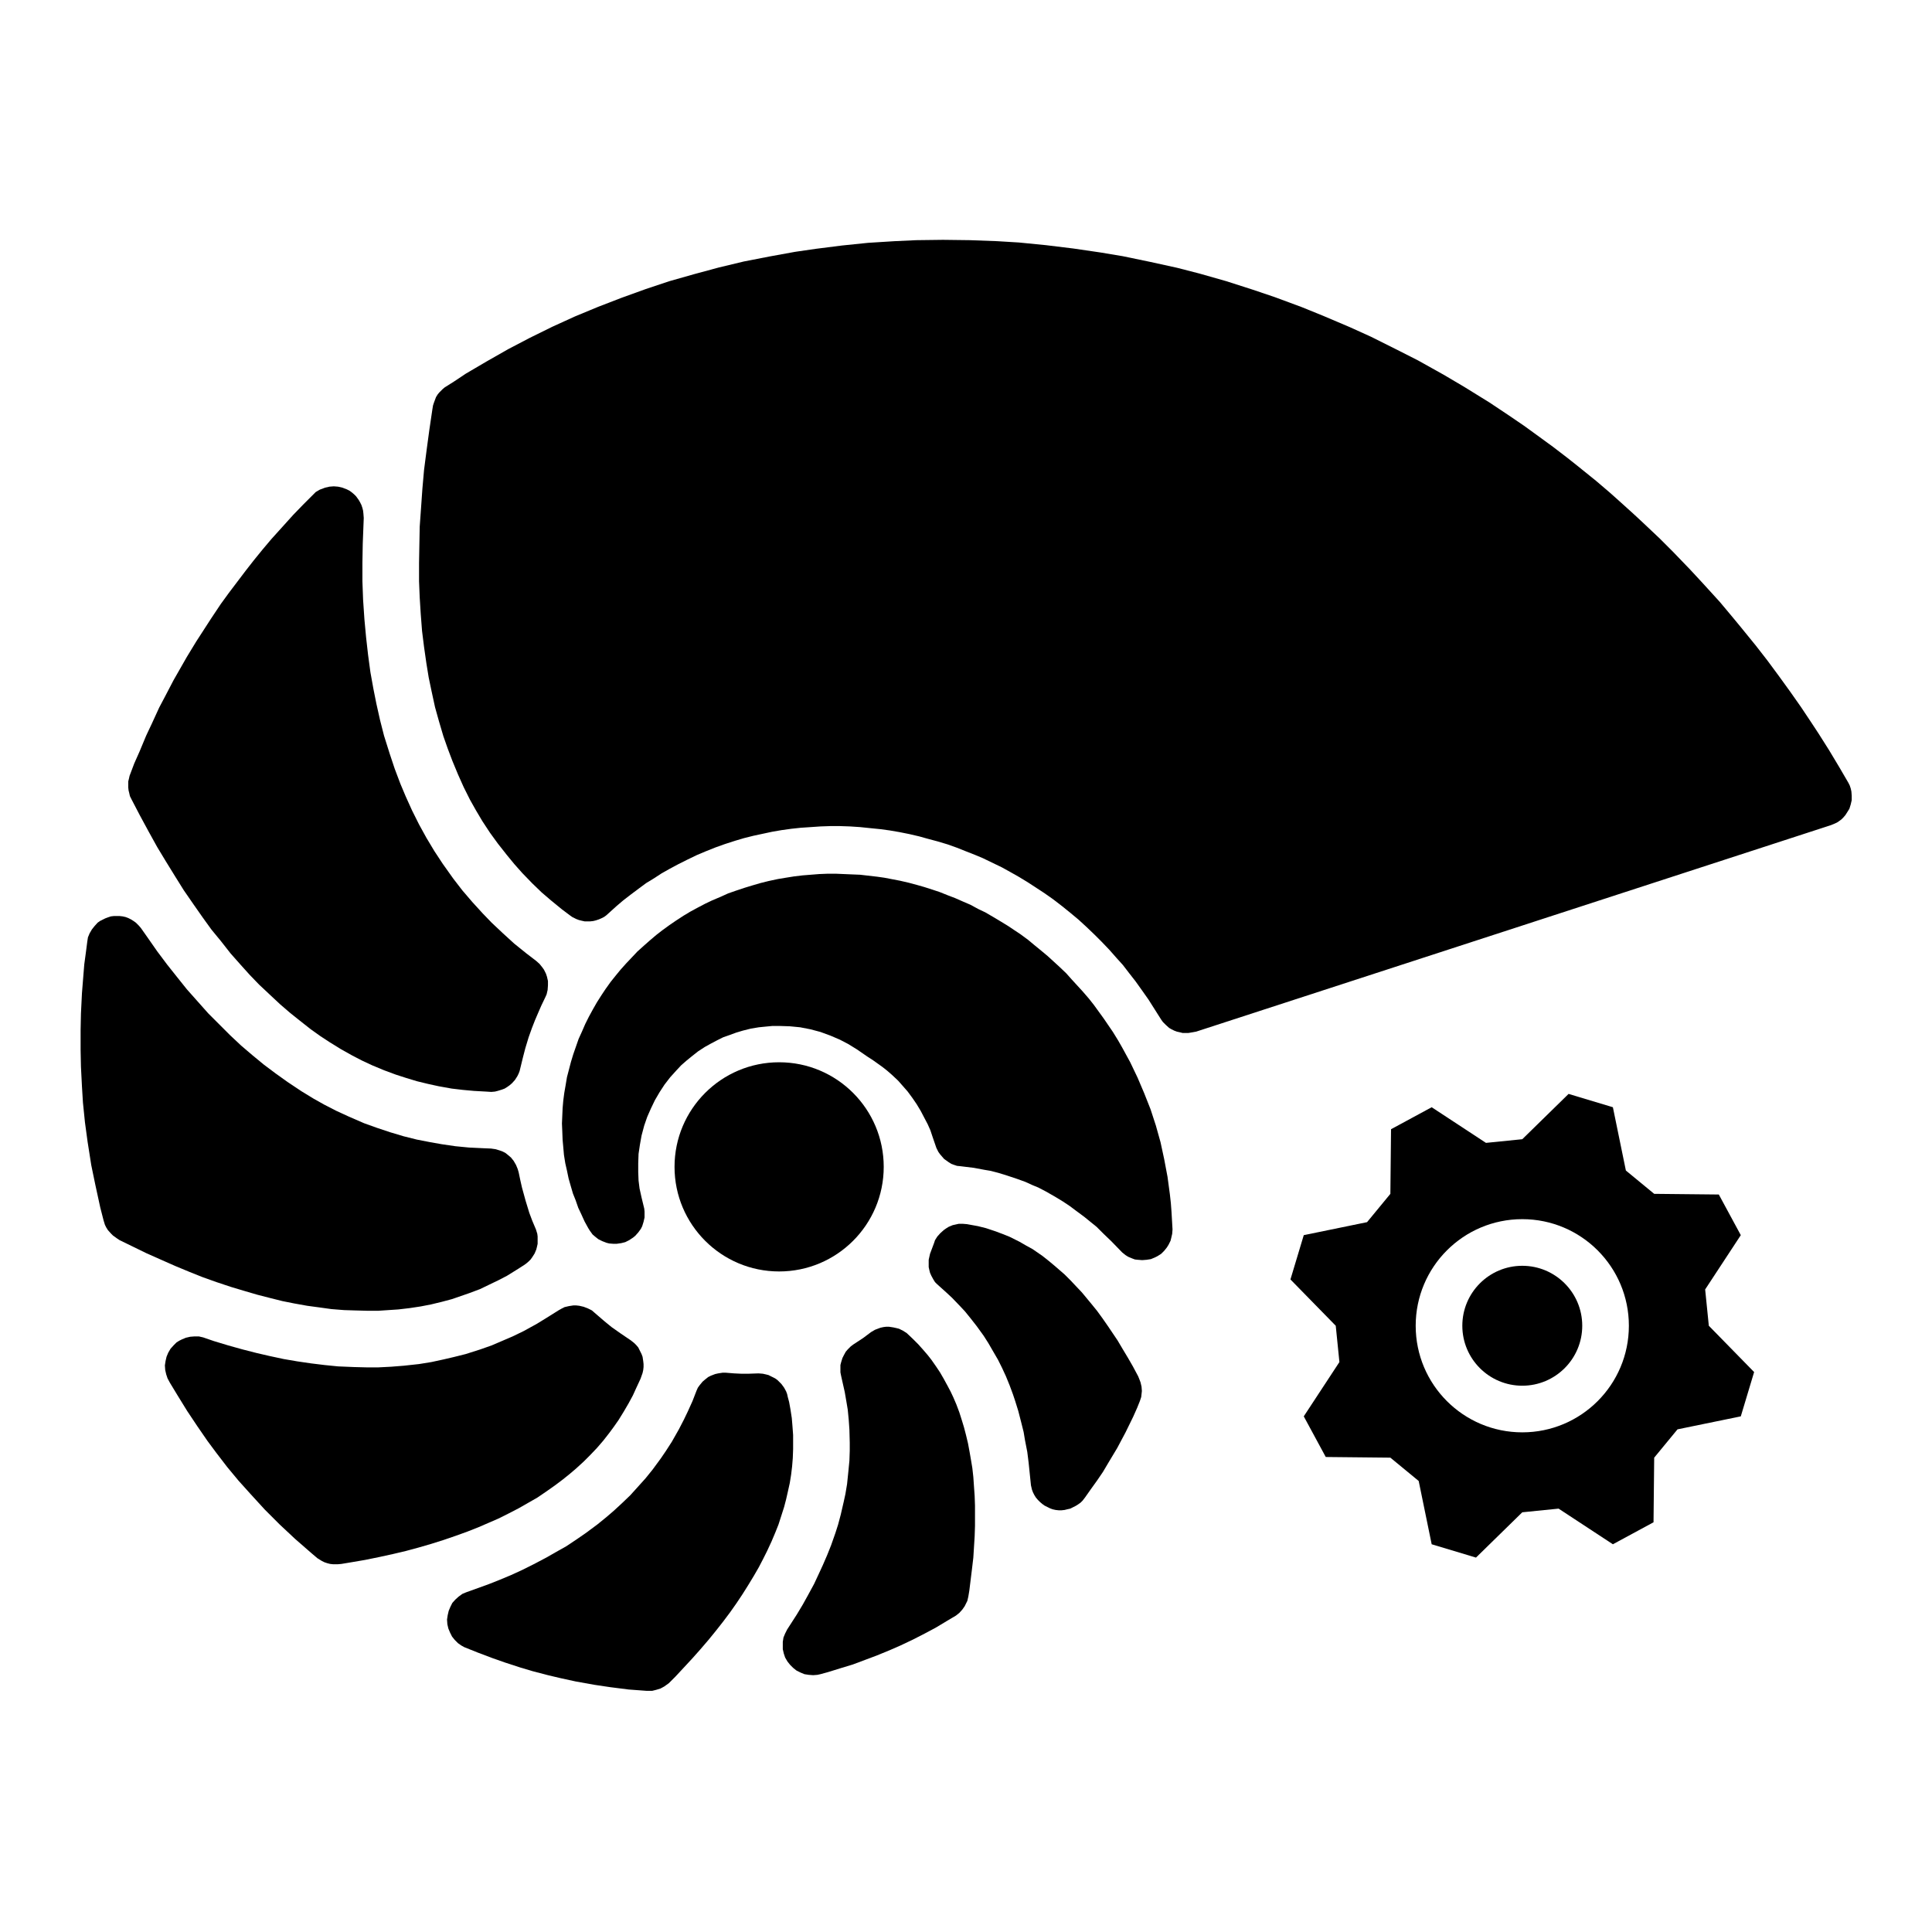
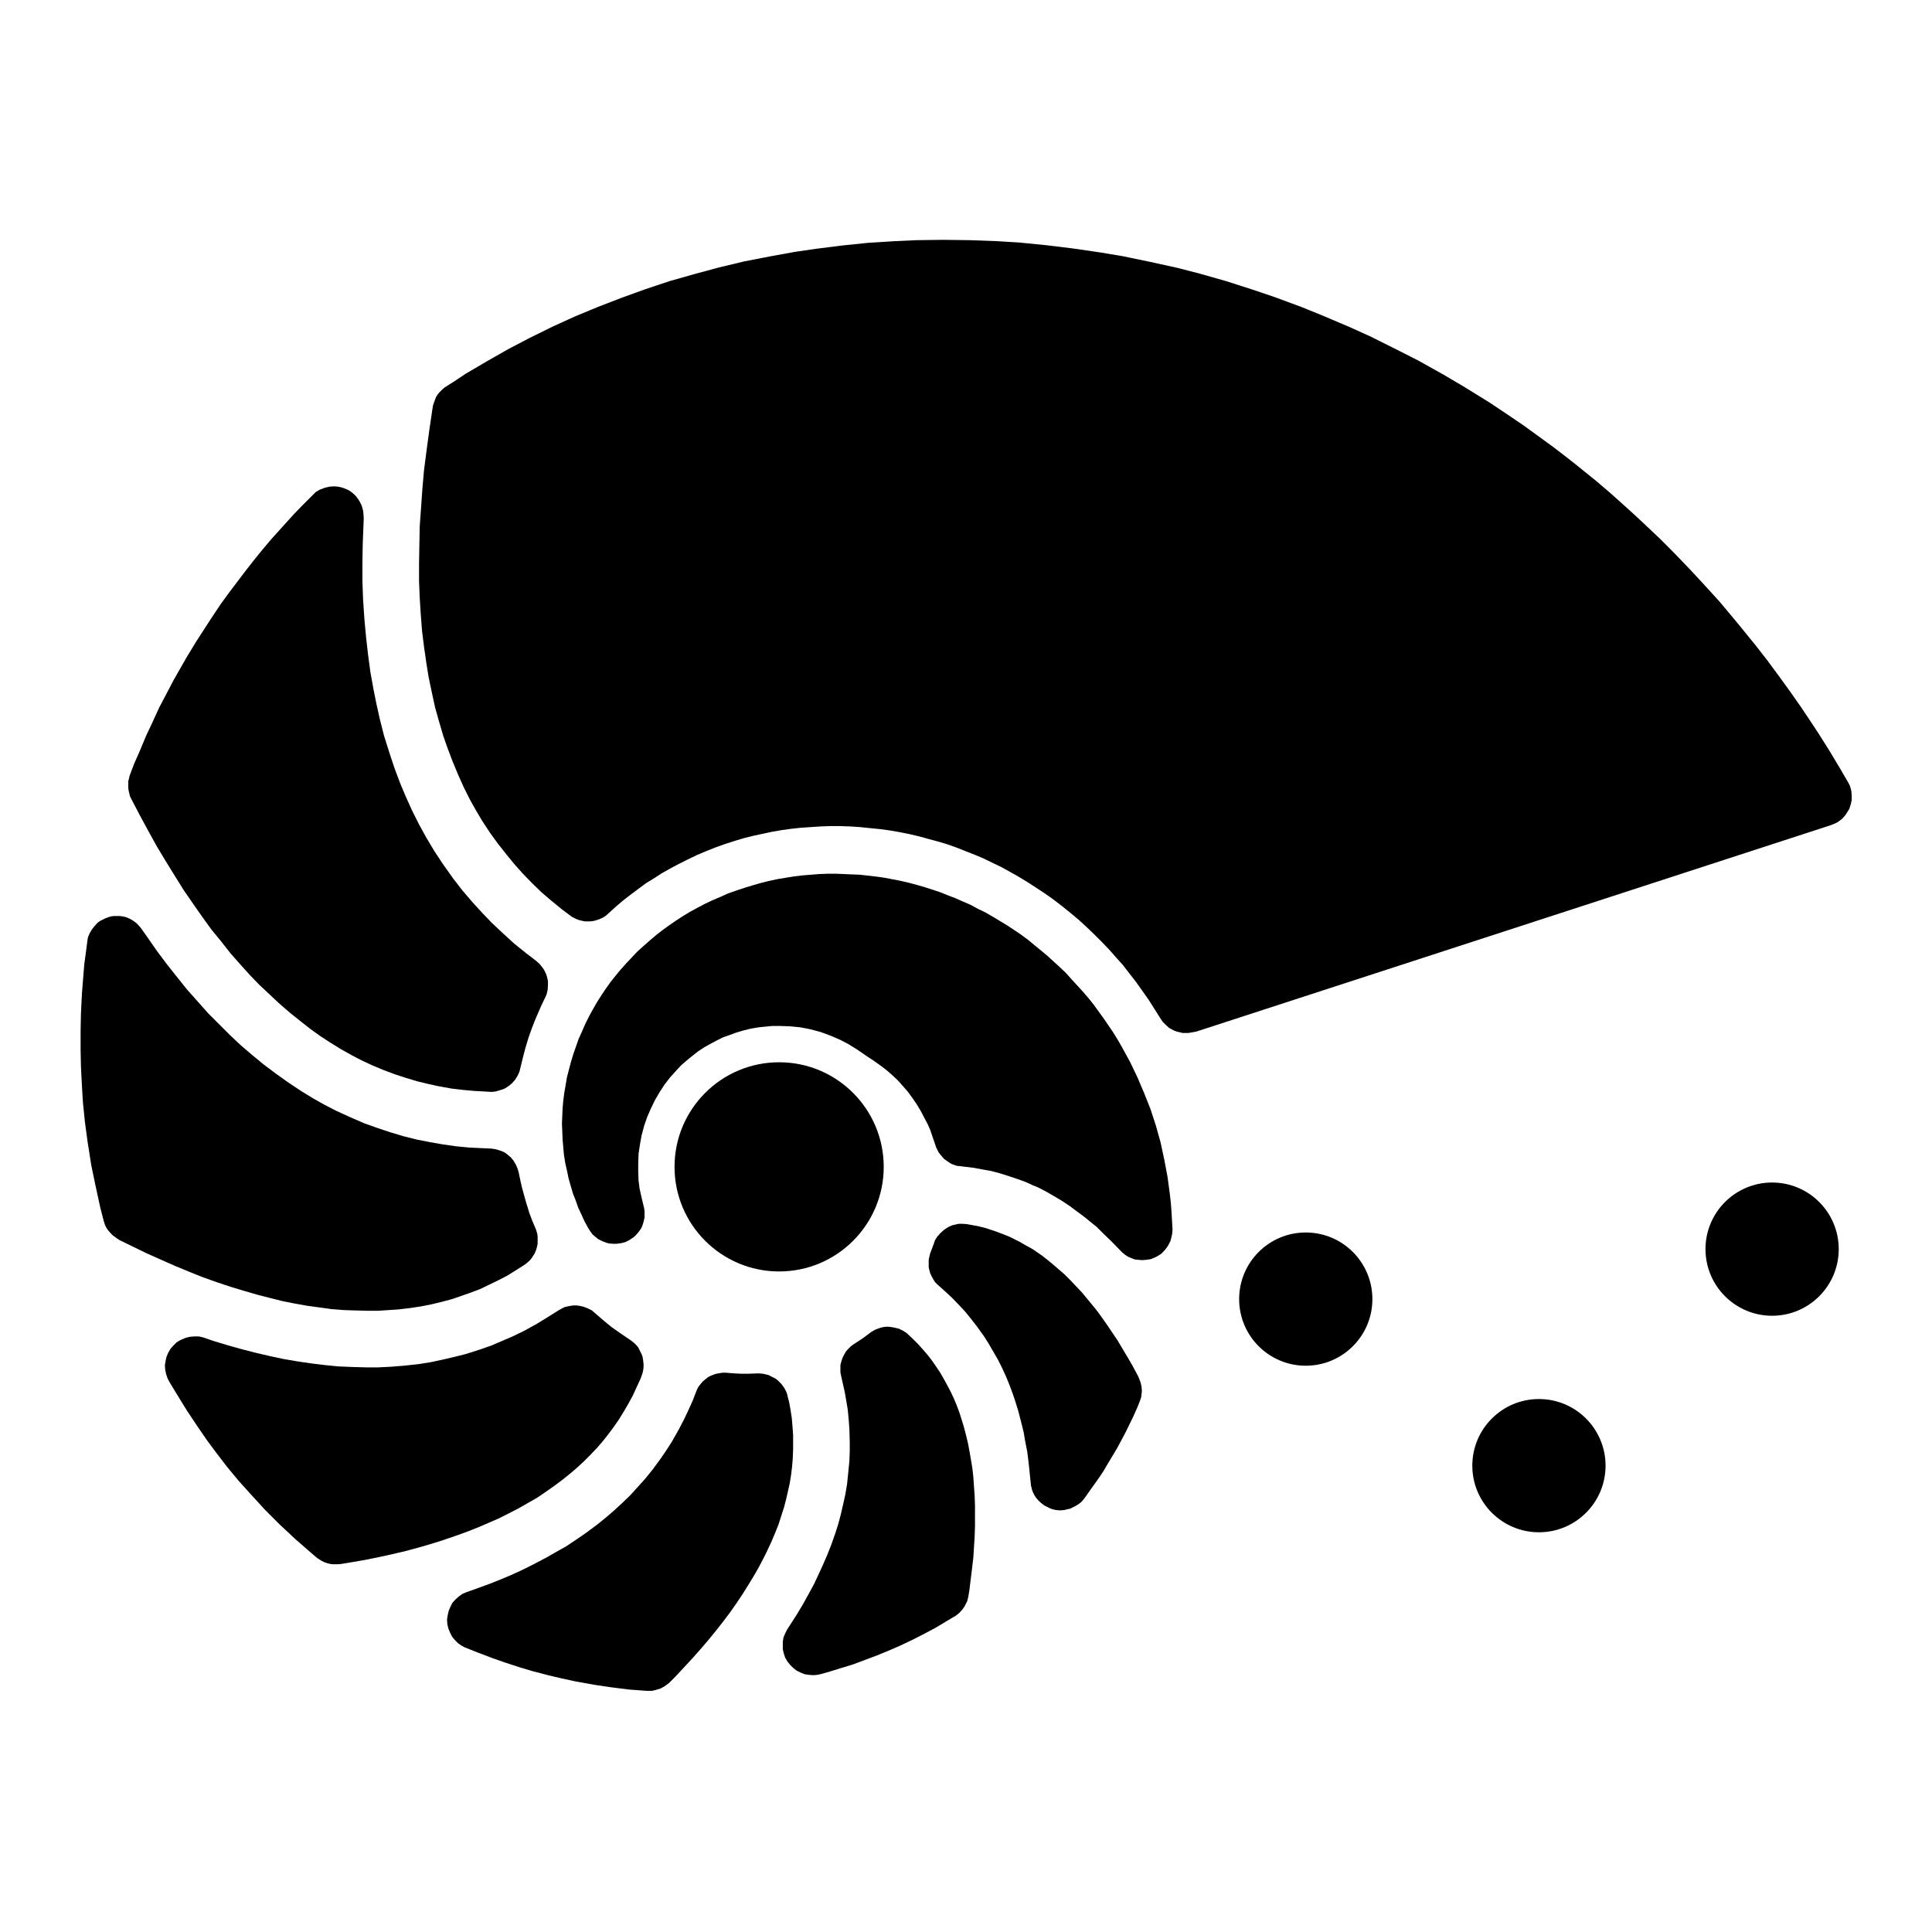
<svg xmlns="http://www.w3.org/2000/svg" viewBox="2.8 3 58 58">
  <path d="M20.46 39.87 L20.51 39.95 L20.59 40.06 L20.66 40.12 L20.76 40.2 L20.88 40.26 L21.01 40.31 L21.09 40.33 L21.22 40.34 L21.31 40.34 L21.45 40.32 L21.57 40.29 L21.69 40.23 L21.81 40.15 L21.87 40.1 L21.96 40 L22.04 39.89 L22.08 39.81 L22.12 39.68 L22.15 39.55 L22.15 39.46 L22.15 39.37 L22.14 39.28 L22.06 38.95 L22 38.68 L21.97 38.44 L21.96 38.19 L21.96 37.92 L21.97 37.64 L22.01 37.37 L22.06 37.09 L22.14 36.79 L22.23 36.53 L22.34 36.28 L22.46 36.03 L22.6 35.79 L22.75 35.56 L22.92 35.34 L23.11 35.13 L23.25 34.98 L23.41 34.84 L23.57 34.71 L23.76 34.56 L23.96 34.43 L24.14 34.33 L24.33 34.23 L24.51 34.14 L24.71 34.07 L24.9 34 L25.1 33.94 L25.34 33.88 L25.58 33.84 L25.78 33.82 L25.99 33.8 L26.2 33.8 L26.51 33.81 L26.82 33.84 L27.13 33.9 L27.43 33.98 L27.73 34.09 L28.01 34.21 L28.26 34.34 L28.52 34.5 L28.84 34.72 L29.01 34.83 L29.15 34.93 L29.29 35.03 L29.43 35.14 L29.59 35.28 L29.76 35.44 L29.91 35.61 L30.05 35.77 L30.19 35.96 L30.32 36.15 L30.44 36.35 L30.55 36.56 L30.65 36.75 L30.73 36.93 L30.8 37.14 L30.91 37.46 L30.97 37.58 L31.02 37.65 L31.08 37.72 L31.14 37.79 L31.21 37.84 L31.28 37.89 L31.36 37.94 L31.44 37.97 L31.53 38 L31.63 38.01 L32.04 38.06 L32.36 38.12 L32.54 38.15 L32.77 38.21 L33.03 38.29 L33.33 38.39 L33.58 38.48 L33.8 38.58 L33.97 38.65 L34.2 38.77 L34.48 38.93 L34.71 39.07 L34.92 39.21 L35.08 39.33 L35.35 39.53 L35.51 39.66 L35.72 39.83 L35.92 40.03 L36.16 40.26 L36.49 40.6 L36.59 40.68 L36.67 40.73 L36.79 40.78 L36.87 40.81 L36.96 40.82 L37.09 40.83 L37.22 40.82 L37.35 40.8 L37.47 40.75 L37.55 40.71 L37.66 40.64 L37.75 40.55 L37.83 40.45 L37.88 40.37 L37.94 40.25 L37.96 40.17 L37.99 40.04 L38 39.91 L37.97 39.39 L37.95 39.12 L37.92 38.85 L37.85 38.33 L37.75 37.8 L37.64 37.29 L37.5 36.79 L37.34 36.3 L37.15 35.82 L36.95 35.35 L36.73 34.89 L36.49 34.45 L36.37 34.24 L36.21 33.98 L35.93 33.57 L35.64 33.17 L35.49 32.98 L35.3 32.76 L34.97 32.4 L34.81 32.22 L34.6 32.02 L34.25 31.7 L34.07 31.55 L33.85 31.37 L33.67 31.22 L33.44 31.05 L33.05 30.79 L32.82 30.65 L32.62 30.53 L32.38 30.39 L32.17 30.29 L31.93 30.16 L31.72 30.07 L31.47 29.96 L31.26 29.88 L31.01 29.78 L30.8 29.71 L30.55 29.63 L30.34 29.57 L30.08 29.5 L29.82 29.44 L29.35 29.35 L29.14 29.32 L28.88 29.29 L28.62 29.26 L28.37 29.25 L27.9 29.23 L27.64 29.23 L27.39 29.24 L27.14 29.26 L26.89 29.28 L26.64 29.31 L26.39 29.35 L26.15 29.39 L25.87 29.45 L25.63 29.51 L25.39 29.58 L25.16 29.65 L24.89 29.74 L24.66 29.82 L24.44 29.92 L24.18 30.03 L23.97 30.13 L23.76 30.24 L23.52 30.37 L23.32 30.49 L23.09 30.64 L22.9 30.77 L22.68 30.93 L22.5 31.07 L22.3 31.24 L22.13 31.39 L21.93 31.57 L21.78 31.73 L21.6 31.92 L21.43 32.11 L21.29 32.28 L21.13 32.48 L20.98 32.69 L20.86 32.87 L20.72 33.09 L20.6 33.3 L20.48 33.52 L20.37 33.74 L20.27 33.97 L20.17 34.19 L20.09 34.42 L20.01 34.65 L19.94 34.88 L19.88 35.11 L19.82 35.34 L19.78 35.58 L19.74 35.81 L19.71 36.04 L19.69 36.27 L19.68 36.5 L19.67 36.73 L19.68 36.96 L19.69 37.22 L19.71 37.44 L19.73 37.67 L19.77 37.92 L19.82 38.14 L19.87 38.38 L19.93 38.59 L20 38.83 L20.08 39.03 L20.16 39.26 L20.25 39.45 L20.35 39.67Z" fill="@TERTIARY@" fill-rule="evenodd" />
  <path d="M30.72 40.64 L30.7 40.73 L30.68 40.82 L30.68 40.95 L30.68 41.04 L30.7 41.13 L30.72 41.21 L30.76 41.3 L30.82 41.41 L30.87 41.49 L30.93 41.55 L31.23 41.82 L31.38 41.96 L31.63 42.22 L31.77 42.37 L31.94 42.58 L32.12 42.81 L32.33 43.1 L32.47 43.32 L32.58 43.51 L32.76 43.82 L32.88 44.06 L33 44.32 L33.11 44.59 L33.21 44.86 L33.28 45.07 L33.37 45.36 L33.46 45.71 L33.53 45.99 L33.57 46.23 L33.64 46.59 L33.68 46.91 L33.75 47.59 L33.78 47.72 L33.81 47.8 L33.85 47.88 L33.9 47.96 L33.96 48.03 L34.02 48.09 L34.09 48.15 L34.16 48.2 L34.24 48.24 L34.32 48.28 L34.4 48.31 L34.49 48.33 L34.58 48.34 L34.67 48.34 L34.76 48.33 L34.84 48.31 L34.93 48.29 L35.01 48.25 L35.09 48.21 L35.17 48.16 L35.24 48.11 L35.3 48.05 L35.37 47.96 L35.56 47.69 L35.74 47.44 L35.91 47.19 L36.07 46.92 L36.34 46.47 L36.59 46 L36.82 45.53 L36.94 45.26 L37.02 45.06 L37.06 44.94 L37.07 44.85 L37.08 44.76 L37.07 44.63 L37.04 44.5 L37.01 44.42 L36.97 44.32 L36.81 44.02 L36.66 43.76 L36.51 43.51 L36.35 43.24 L36.06 42.81 L35.9 42.58 L35.74 42.36 L35.57 42.15 L35.28 41.8 L35.1 41.61 L34.94 41.44 L34.76 41.26 L34.46 41 L34.28 40.85 L34.09 40.7 L33.8 40.5 L33.6 40.39 L33.41 40.28 L33.11 40.13 L32.91 40.05 L32.7 39.97 L32.4 39.87 L32.16 39.81 L31.83 39.75 L31.71 39.74 L31.58 39.74 L31.49 39.76 L31.4 39.78 L31.28 39.83 L31.2 39.88 L31.13 39.93 L31.03 40.02 L30.94 40.12 L30.87 40.23 L30.84 40.32Z" fill="@TERTIARY@" fill-rule="evenodd" />
  <path d="M26.43 51.92 L26.37 52.04 L26.32 52.16 L26.3 52.29 L26.3 52.42 L26.3 52.51 L26.33 52.64 L26.37 52.76 L26.44 52.88 L26.52 52.98 L26.61 53.07 L26.71 53.15 L26.83 53.21 L26.95 53.26 L27.08 53.28 L27.21 53.29 L27.34 53.28 L27.43 53.26 L27.65 53.2 L28.07 53.07 L28.4 52.97 L28.8 52.82 L29.12 52.7 L29.51 52.54 L29.83 52.4 L30.21 52.22 L30.58 52.03 L30.88 51.87 L31.23 51.66 L31.5 51.5 L31.6 51.42 L31.69 51.32 L31.76 51.22 L31.8 51.14 L31.84 51.06 L31.87 50.93 L31.9 50.75 L31.98 50.1 L32.02 49.76 L32.04 49.44 L32.06 49.12 L32.07 48.81 L32.07 48.49 L32.07 48.2 L32.06 47.91 L32.04 47.63 L32.02 47.34 L31.99 47.07 L31.95 46.83 L31.91 46.6 L31.86 46.33 L31.8 46.08 L31.74 45.85 L31.67 45.62 L31.6 45.4 L31.51 45.16 L31.42 44.95 L31.34 44.78 L31.25 44.61 L31.13 44.39 L31.02 44.2 L30.9 44.02 L30.76 43.82 L30.65 43.68 L30.53 43.54 L30.37 43.36 L30.2 43.19 L30.02 43.02 L29.91 42.95 L29.79 42.89 L29.71 42.87 L29.62 42.85 L29.49 42.83 L29.4 42.83 L29.32 42.84 L29.23 42.86 L29.15 42.89 L29.07 42.92 L28.95 42.99 L28.71 43.17 L28.42 43.36 L28.34 43.42 L28.25 43.51 L28.19 43.58 L28.13 43.69 L28.09 43.77 L28.05 43.9 L28.03 43.98 L28.03 44.07 L28.03 44.2 L28.05 44.3 L28.09 44.48 L28.16 44.79 L28.21 45.08 L28.25 45.32 L28.28 45.63 L28.3 45.92 L28.31 46.31 L28.31 46.55 L28.3 46.85 L28.27 47.16 L28.23 47.55 L28.18 47.85 L28.13 48.08 L28.04 48.47 L27.96 48.77 L27.88 49.02 L27.75 49.39 L27.63 49.69 L27.5 49.99 L27.38 50.25 L27.24 50.55 L27.05 50.9 L26.9 51.17 L26.72 51.47Z" fill="@TERTIARY@" fill-rule="evenodd" />
  <path d="M16.8 50.8 L16.68 50.85 L16.57 50.93 L16.47 51.02 L16.38 51.12 L16.32 51.24 L16.27 51.36 L16.24 51.49 L16.22 51.62 L16.23 51.76 L16.26 51.89 L16.31 52.01 L16.37 52.13 L16.45 52.23 L16.55 52.33 L16.65 52.4 L16.74 52.45 L17.14 52.61 L17.59 52.78 L17.96 52.91 L18.42 53.06 L18.79 53.17 L19.25 53.29 L19.63 53.38 L20.09 53.48 L20.65 53.58 L21.12 53.65 L21.67 53.72 L22.21 53.76 L22.29 53.76 L22.38 53.76 L22.5 53.73 L22.63 53.69 L22.74 53.63 L22.81 53.58 L22.88 53.53 L23.07 53.34 L23.34 53.05 L23.59 52.78 L23.83 52.51 L24.07 52.23 L24.29 51.96 L24.51 51.68 L24.72 51.4 L24.91 51.13 L25.09 50.86 L25.26 50.59 L25.43 50.31 L25.58 50.05 L25.71 49.8 L25.83 49.56 L25.96 49.28 L26.07 49.02 L26.17 48.77 L26.26 48.49 L26.34 48.24 L26.4 48.01 L26.45 47.79 L26.51 47.52 L26.55 47.27 L26.58 47.02 L26.6 46.77 L26.61 46.5 L26.61 46.3 L26.61 46.08 L26.59 45.81 L26.57 45.57 L26.53 45.31 L26.49 45.09 L26.45 44.94 L26.43 44.85 L26.4 44.77 L26.34 44.66 L26.26 44.55 L26.2 44.49 L26.14 44.43 L26.07 44.38 L25.99 44.34 L25.87 44.28 L25.79 44.26 L25.7 44.24 L25.57 44.23 L25.28 44.24 L25.05 44.24 L24.84 44.23 L24.59 44.21 L24.49 44.21 L24.36 44.23 L24.27 44.25 L24.14 44.3 L24.06 44.34 L23.96 44.42 L23.89 44.48 L23.8 44.59 L23.75 44.66 L23.71 44.75 L23.59 45.06 L23.45 45.37 L23.33 45.62 L23.18 45.91 L22.97 46.28 L22.79 46.56 L22.64 46.78 L22.39 47.12 L22.18 47.38 L22 47.58 L21.72 47.89 L21.48 48.12 L21.22 48.36 L21.01 48.54 L20.74 48.76 L20.39 49.02 L20.1 49.22 L19.8 49.42 L19.48 49.6 L19.2 49.76 L18.82 49.96 L18.48 50.13 L18.13 50.29 L17.77 50.44 L17.44 50.57Z" fill="@TERTIARY@" fill-rule="evenodd" />
  <path d="M8.9 43.15 L8.77 43.12 L8.64 43.12 L8.51 43.13 L8.38 43.16 L8.26 43.21 L8.18 43.25 L8.1 43.3 L8.01 43.39 L7.92 43.49 L7.85 43.61 L7.8 43.73 L7.77 43.86 L7.75 43.99 L7.76 44.13 L7.79 44.26 L7.83 44.38 L7.9 44.51 L8.13 44.89 L8.42 45.36 L8.72 45.81 L9.03 46.26 L9.29 46.61 L9.62 47.04 L9.96 47.45 L10.32 47.85 L10.75 48.32 L11.2 48.77 L11.66 49.2 L12.13 49.61 L12.33 49.78 L12.46 49.86 L12.54 49.9 L12.63 49.93 L12.71 49.95 L12.8 49.96 L12.94 49.96 L13.05 49.95 L13.35 49.9 L13.76 49.83 L14.2 49.74 L14.61 49.65 L14.99 49.56 L15.36 49.46 L15.74 49.35 L16.12 49.23 L16.47 49.11 L16.83 48.98 L17.16 48.85 L17.46 48.72 L17.76 48.59 L18.08 48.43 L18.37 48.28 L18.65 48.12 L18.93 47.96 L19.18 47.79 L19.45 47.6 L19.69 47.42 L19.89 47.26 L20.09 47.09 L20.32 46.88 L20.52 46.68 L20.72 46.47 L20.91 46.25 L21.09 46.02 L21.23 45.83 L21.37 45.63 L21.53 45.37 L21.67 45.13 L21.8 44.89 L21.9 44.67 L22.03 44.39 L22.09 44.22 L22.11 44.13 L22.12 44.04 L22.12 43.95 L22.11 43.86 L22.09 43.73 L22.06 43.65 L22 43.53 L21.96 43.45 L21.9 43.38 L21.84 43.32 L21.74 43.24 L21.43 43.03 L21.16 42.84 L20.94 42.66 L20.65 42.41 L20.57 42.34 L20.45 42.28 L20.32 42.23 L20.19 42.2 L20.1 42.19 L20.01 42.19 L19.88 42.21 L19.75 42.24 L19.67 42.28 L19.58 42.33 L19.18 42.58 L18.92 42.74 L18.52 42.96 L18.19 43.12 L17.91 43.24 L17.56 43.39 L17.22 43.51 L16.78 43.65 L16.42 43.74 L16.12 43.81 L15.75 43.89 L15.38 43.95 L14.92 44 L14.54 44.03 L14.15 44.05 L13.82 44.05 L13.43 44.04 L12.95 44.02 L12.55 43.98 L12.14 43.93 L11.73 43.87 L11.32 43.8 L10.9 43.71 L10.51 43.62 L10.08 43.51 L9.65 43.39 L9.22 43.26Z" fill="@SECONDARY@" fill-rule="evenodd" />
  <path d="M7.03 30.86 L6.97 30.79 L6.88 30.7 L6.81 30.65 L6.73 30.6 L6.65 30.56 L6.57 30.53 L6.48 30.51 L6.39 30.5 L6.3 30.5 L6.22 30.5 L6.13 30.51 L6.04 30.54 L5.96 30.57 L5.88 30.61 L5.8 30.65 L5.73 30.7 L5.64 30.8 L5.56 30.9 L5.49 31.02 L5.44 31.14 L5.42 31.27 L5.38 31.58 L5.33 31.95 L5.3 32.32 L5.26 32.82 L5.23 33.43 L5.22 33.92 L5.22 34.53 L5.23 35.02 L5.26 35.61 L5.29 36.1 L5.35 36.69 L5.43 37.28 L5.54 37.98 L5.66 38.56 L5.81 39.25 L5.91 39.64 L5.95 39.77 L5.99 39.85 L6.04 39.93 L6.13 40.03 L6.19 40.09 L6.3 40.17 L6.39 40.23 L6.76 40.41 L7.19 40.62 L7.64 40.82 L8.07 41.01 L8.48 41.18 L8.88 41.34 L9.3 41.49 L9.72 41.63 L10.12 41.75 L10.53 41.87 L10.92 41.97 L11.28 42.06 L11.63 42.13 L12.02 42.2 L12.39 42.25 L12.75 42.3 L13.13 42.33 L13.45 42.34 L13.82 42.35 L14.16 42.35 L14.46 42.33 L14.76 42.31 L15.1 42.27 L15.43 42.22 L15.74 42.16 L16.07 42.08 L16.37 42 L16.63 41.91 L16.89 41.82 L17.21 41.7 L17.5 41.56 L17.77 41.43 L18.02 41.3 L18.31 41.12 L18.53 40.98 L18.6 40.93 L18.67 40.87 L18.73 40.81 L18.78 40.74 L18.85 40.63 L18.9 40.51 L18.92 40.43 L18.94 40.34 L18.94 40.25 L18.94 40.12 L18.93 40.04 L18.89 39.91 L18.78 39.65 L18.69 39.41 L18.58 39.05 L18.47 38.65 L18.42 38.43 L18.37 38.19 L18.34 38.09 L18.29 37.97 L18.22 37.85 L18.14 37.75 L18.07 37.69 L17.97 37.61 L17.89 37.57 L17.81 37.54 L17.68 37.5 L17.54 37.48 L17.3 37.47 L16.88 37.45 L16.47 37.41 L16.06 37.35 L15.72 37.29 L15.31 37.21 L14.91 37.11 L14.51 36.99 L14.12 36.86 L13.73 36.72 L13.27 36.52 L12.9 36.35 L12.53 36.16 L12.21 35.98 L11.85 35.76 L11.43 35.48 L11.08 35.23 L10.72 34.96 L10.38 34.68 L10.04 34.39 L9.71 34.08 L9.38 33.75 L9.05 33.42 L8.73 33.06 L8.41 32.7 L8.13 32.35 L7.82 31.96 L7.52 31.56 L7.22 31.13Z" fill="@SECONDARY@" fill-rule="evenodd" />
  <path d="M6.69 26.29 L6.67 26.38 L6.65 26.46 L6.65 26.55 L6.65 26.64 L6.66 26.73 L6.68 26.81 L6.7 26.9 L6.75 27 L7 27.48 L7.26 27.96 L7.52 28.43 L7.78 28.86 L8.07 29.33 L8.32 29.73 L8.61 30.15 L8.89 30.55 L9.15 30.91 L9.43 31.25 L9.72 31.62 L10.03 31.97 L10.3 32.27 L10.58 32.56 L10.9 32.86 L11.21 33.15 L11.5 33.4 L11.8 33.64 L12.13 33.9 L12.41 34.1 L12.7 34.29 L13.04 34.5 L13.38 34.69 L13.67 34.84 L13.97 34.98 L14.33 35.13 L14.68 35.26 L14.99 35.36 L15.32 35.46 L15.65 35.54 L15.97 35.61 L16.36 35.68 L16.7 35.72 L17.03 35.75 L17.39 35.77 L17.55 35.78 L17.66 35.77 L17.74 35.75 L17.87 35.71 L17.95 35.68 L18.03 35.63 L18.1 35.58 L18.17 35.52 L18.26 35.42 L18.33 35.31 L18.37 35.23 L18.4 35.15 L18.5 34.74 L18.57 34.47 L18.67 34.14 L18.77 33.86 L18.86 33.63 L18.95 33.42 L19.05 33.19 L19.17 32.94 L19.21 32.85 L19.24 32.72 L19.25 32.58 L19.25 32.45 L19.22 32.32 L19.19 32.23 L19.13 32.11 L19.08 32.04 L19 31.94 L18.9 31.85 L18.6 31.62 L18.24 31.33 L17.9 31.02 L17.56 30.7 L17.29 30.42 L16.98 30.08 L16.68 29.73 L16.41 29.38 L16.09 28.93 L15.84 28.55 L15.6 28.15 L15.38 27.75 L15.17 27.33 L14.98 26.91 L14.82 26.53 L14.65 26.08 L14.5 25.63 L14.33 25.09 L14.21 24.62 L14.1 24.13 L14.01 23.68 L13.92 23.18 L13.85 22.66 L13.79 22.13 L13.74 21.59 L13.7 21 L13.68 20.45 L13.68 19.89 L13.69 19.32 L13.72 18.55 L13.71 18.42 L13.7 18.33 L13.68 18.25 L13.65 18.16 L13.61 18.08 L13.57 18.01 L13.49 17.9 L13.43 17.84 L13.36 17.78 L13.29 17.73 L13.21 17.69 L13.08 17.64 L12.95 17.61 L12.82 17.6 L12.69 17.61 L12.56 17.64 L12.48 17.67 L12.4 17.7 L12.28 17.77 L12.19 17.86 L11.89 18.16 L11.6 18.46 L11.23 18.87 L10.95 19.18 L10.68 19.5 L10.42 19.82 L10.17 20.14 L9.92 20.47 L9.67 20.8 L9.43 21.13 L9.13 21.58 L8.91 21.92 L8.69 22.26 L8.41 22.72 L8.21 23.07 L8.01 23.42 L7.77 23.88 L7.58 24.24 L7.36 24.72 L7.19 25.08 L6.99 25.56 L6.83 25.92Z" fill="@SECONDARY@" fill-rule="evenodd" />
  <path d="M16.15 14.63 L16.09 14.68 L15.99 14.78 L15.94 14.84 L15.89 14.92 L15.86 15 L15.83 15.08 L15.8 15.17 L15.78 15.29 L15.69 15.9 L15.61 16.49 L15.53 17.11 L15.48 17.68 L15.44 18.25 L15.4 18.81 L15.39 19.34 L15.38 19.9 L15.38 20.45 L15.4 20.94 L15.43 21.42 L15.47 21.94 L15.53 22.42 L15.6 22.91 L15.67 23.34 L15.76 23.77 L15.86 24.23 L15.98 24.66 L16.11 25.1 L16.24 25.47 L16.38 25.84 L16.55 26.25 L16.72 26.63 L16.91 27.01 L17.09 27.33 L17.28 27.65 L17.51 28 L17.75 28.33 L18.01 28.66 L18.24 28.94 L18.48 29.21 L18.78 29.52 L19.06 29.79 L19.34 30.03 L19.67 30.3 L19.91 30.48 L19.98 30.53 L20.1 30.59 L20.18 30.62 L20.26 30.64 L20.35 30.66 L20.43 30.66 L20.52 30.66 L20.61 30.65 L20.69 30.63 L20.78 30.6 L20.85 30.57 L20.93 30.53 L21 30.48 L21.31 30.2 L21.51 30.03 L21.73 29.86 L21.97 29.68 L22.2 29.51 L22.43 29.37 L22.66 29.22 L22.89 29.09 L23.17 28.94 L23.43 28.81 L23.72 28.67 L23.98 28.56 L24.28 28.44 L24.56 28.34 L24.87 28.24 L25.14 28.16 L25.42 28.09 L25.7 28.03 L25.98 27.97 L26.27 27.92 L26.56 27.88 L26.84 27.85 L27.14 27.83 L27.43 27.81 L27.72 27.8 L28.02 27.8 L28.32 27.81 L28.62 27.83 L28.91 27.86 L29.21 27.89 L29.51 27.93 L29.8 27.98 L30.1 28.04 L30.4 28.11 L30.65 28.18 L30.95 28.26 L31.25 28.35 L31.53 28.45 L31.78 28.55 L32.06 28.66 L32.3 28.76 L32.59 28.9 L32.88 29.04 L33.15 29.19 L33.38 29.32 L33.66 29.49 L33.92 29.66 L34.15 29.81 L34.42 30 L34.68 30.2 L34.94 30.41 L35.18 30.61 L35.43 30.84 L35.67 31.07 L35.87 31.27 L36.1 31.51 L36.32 31.76 L36.51 31.97 L36.71 32.23 L36.89 32.46 L37.09 32.74 L37.28 33.01 L37.47 33.31 L37.66 33.61 L37.71 33.68 L37.8 33.77 L37.9 33.86 L37.97 33.9 L38.05 33.94 L38.13 33.97 L38.22 33.99 L38.3 34.01 L38.39 34.01 L38.48 34.01 L38.6 33.99 L38.71 33.97 L57.77 27.77 L57.89 27.72 L57.97 27.68 L58.08 27.6 L58.14 27.54 L58.2 27.47 L58.27 27.36 L58.32 27.28 L58.36 27.15 L58.39 27.02 L58.39 26.89 L58.38 26.76 L58.36 26.67 L58.33 26.58 L58.29 26.5 L58.01 26.02 L57.71 25.52 L57.4 25.03 L57.19 24.71 L56.87 24.23 L56.54 23.76 L56.2 23.29 L55.86 22.83 L55.51 22.38 L55.03 21.79 L54.79 21.5 L54.43 21.07 L53.92 20.51 L53.54 20.1 L53.28 19.83 L53.02 19.56 L52.63 19.17 L52.09 18.66 L51.82 18.41 L51.41 18.04 L51.13 17.79 L50.72 17.44 L50.15 16.98 L49.86 16.75 L49.43 16.42 L48.84 15.99 L48.55 15.78 L48.11 15.48 L47.51 15.08 L46.75 14.61 L46.14 14.25 L45.37 13.82 L44.74 13.5 L43.96 13.11 L43.32 12.82 L42.52 12.48 L41.88 12.22 L41.07 11.92 L40.42 11.7 L39.61 11.44 L38.8 11.21 L38.14 11.04 L37.32 10.86 L36.5 10.69 L35.84 10.58 L35.02 10.46 L34.2 10.36 L33.39 10.28 L32.73 10.24 L31.92 10.21 L31.11 10.2 L30.31 10.21 L29.66 10.24 L28.86 10.29 L28.08 10.37 L27.29 10.47 L26.67 10.56 L25.9 10.7 L25.13 10.85 L24.38 11.03 L23.64 11.23 L22.9 11.44 L22.18 11.68 L21.46 11.94 L20.76 12.21 L20.06 12.5 L19.38 12.81 L18.71 13.14 L18.06 13.48 L17.41 13.85 L16.78 14.22 L16.42 14.46Z" fill="@PRIMARY@" fill-rule="evenodd" />
  <circle cx="26.19" cy="38.03" r="3.14" fill="@HIGHLIGHT@" />
  <g aria-label="Settings">
-     <path fill="@PRIMARY@" fill-rule="evenodd" d="M48.50 37.20 L49.89 35.84 L51.22 36.24 L51.61 38.14 L52.46 38.84 L54.40 38.86 L55.06 40.08 L53.99 41.71 L54.10 42.80 L55.46 44.19 L55.06 45.52 L53.16 45.91 L52.46 46.76 L52.44 48.70 L51.22 49.36 L49.59 48.29 L48.50 48.40 L47.11 49.76 L45.78 49.36 L45.39 47.46 L44.54 46.76 L42.60 46.74 L41.94 45.52 L43.01 43.89 L42.90 42.80 L41.54 41.41 L41.94 40.08 L43.84 39.69 L44.54 38.84 L44.56 36.90 L45.78 36.24 L47.41 37.31 Z M45.3 42.8 A3.2 3.2 0 1 0 51.7 42.8 A3.2 3.2 0 1 0 45.3 42.8 Z" />
-     <circle cx="48.5" cy="42.8" r="1.8" fill="@SECONDARY@" />
+     <path fill="none" stroke="@PRIMARY@" stroke-width="2" stroke-linecap="round" d="M42 38.5 V50.5 M49 38.5 V50.5 M56 38.5 V50.5" />
+     <g fill="@SECONDARY@" stroke="@PRIMARY@" stroke-width="1">
+       <circle cx="42" cy="42" r="2" />
+       <circle cx="49" cy="47" r="2" />
+       <circle cx="56" cy="40.5" r="2" />
+     </g>
  </g>
</svg>
